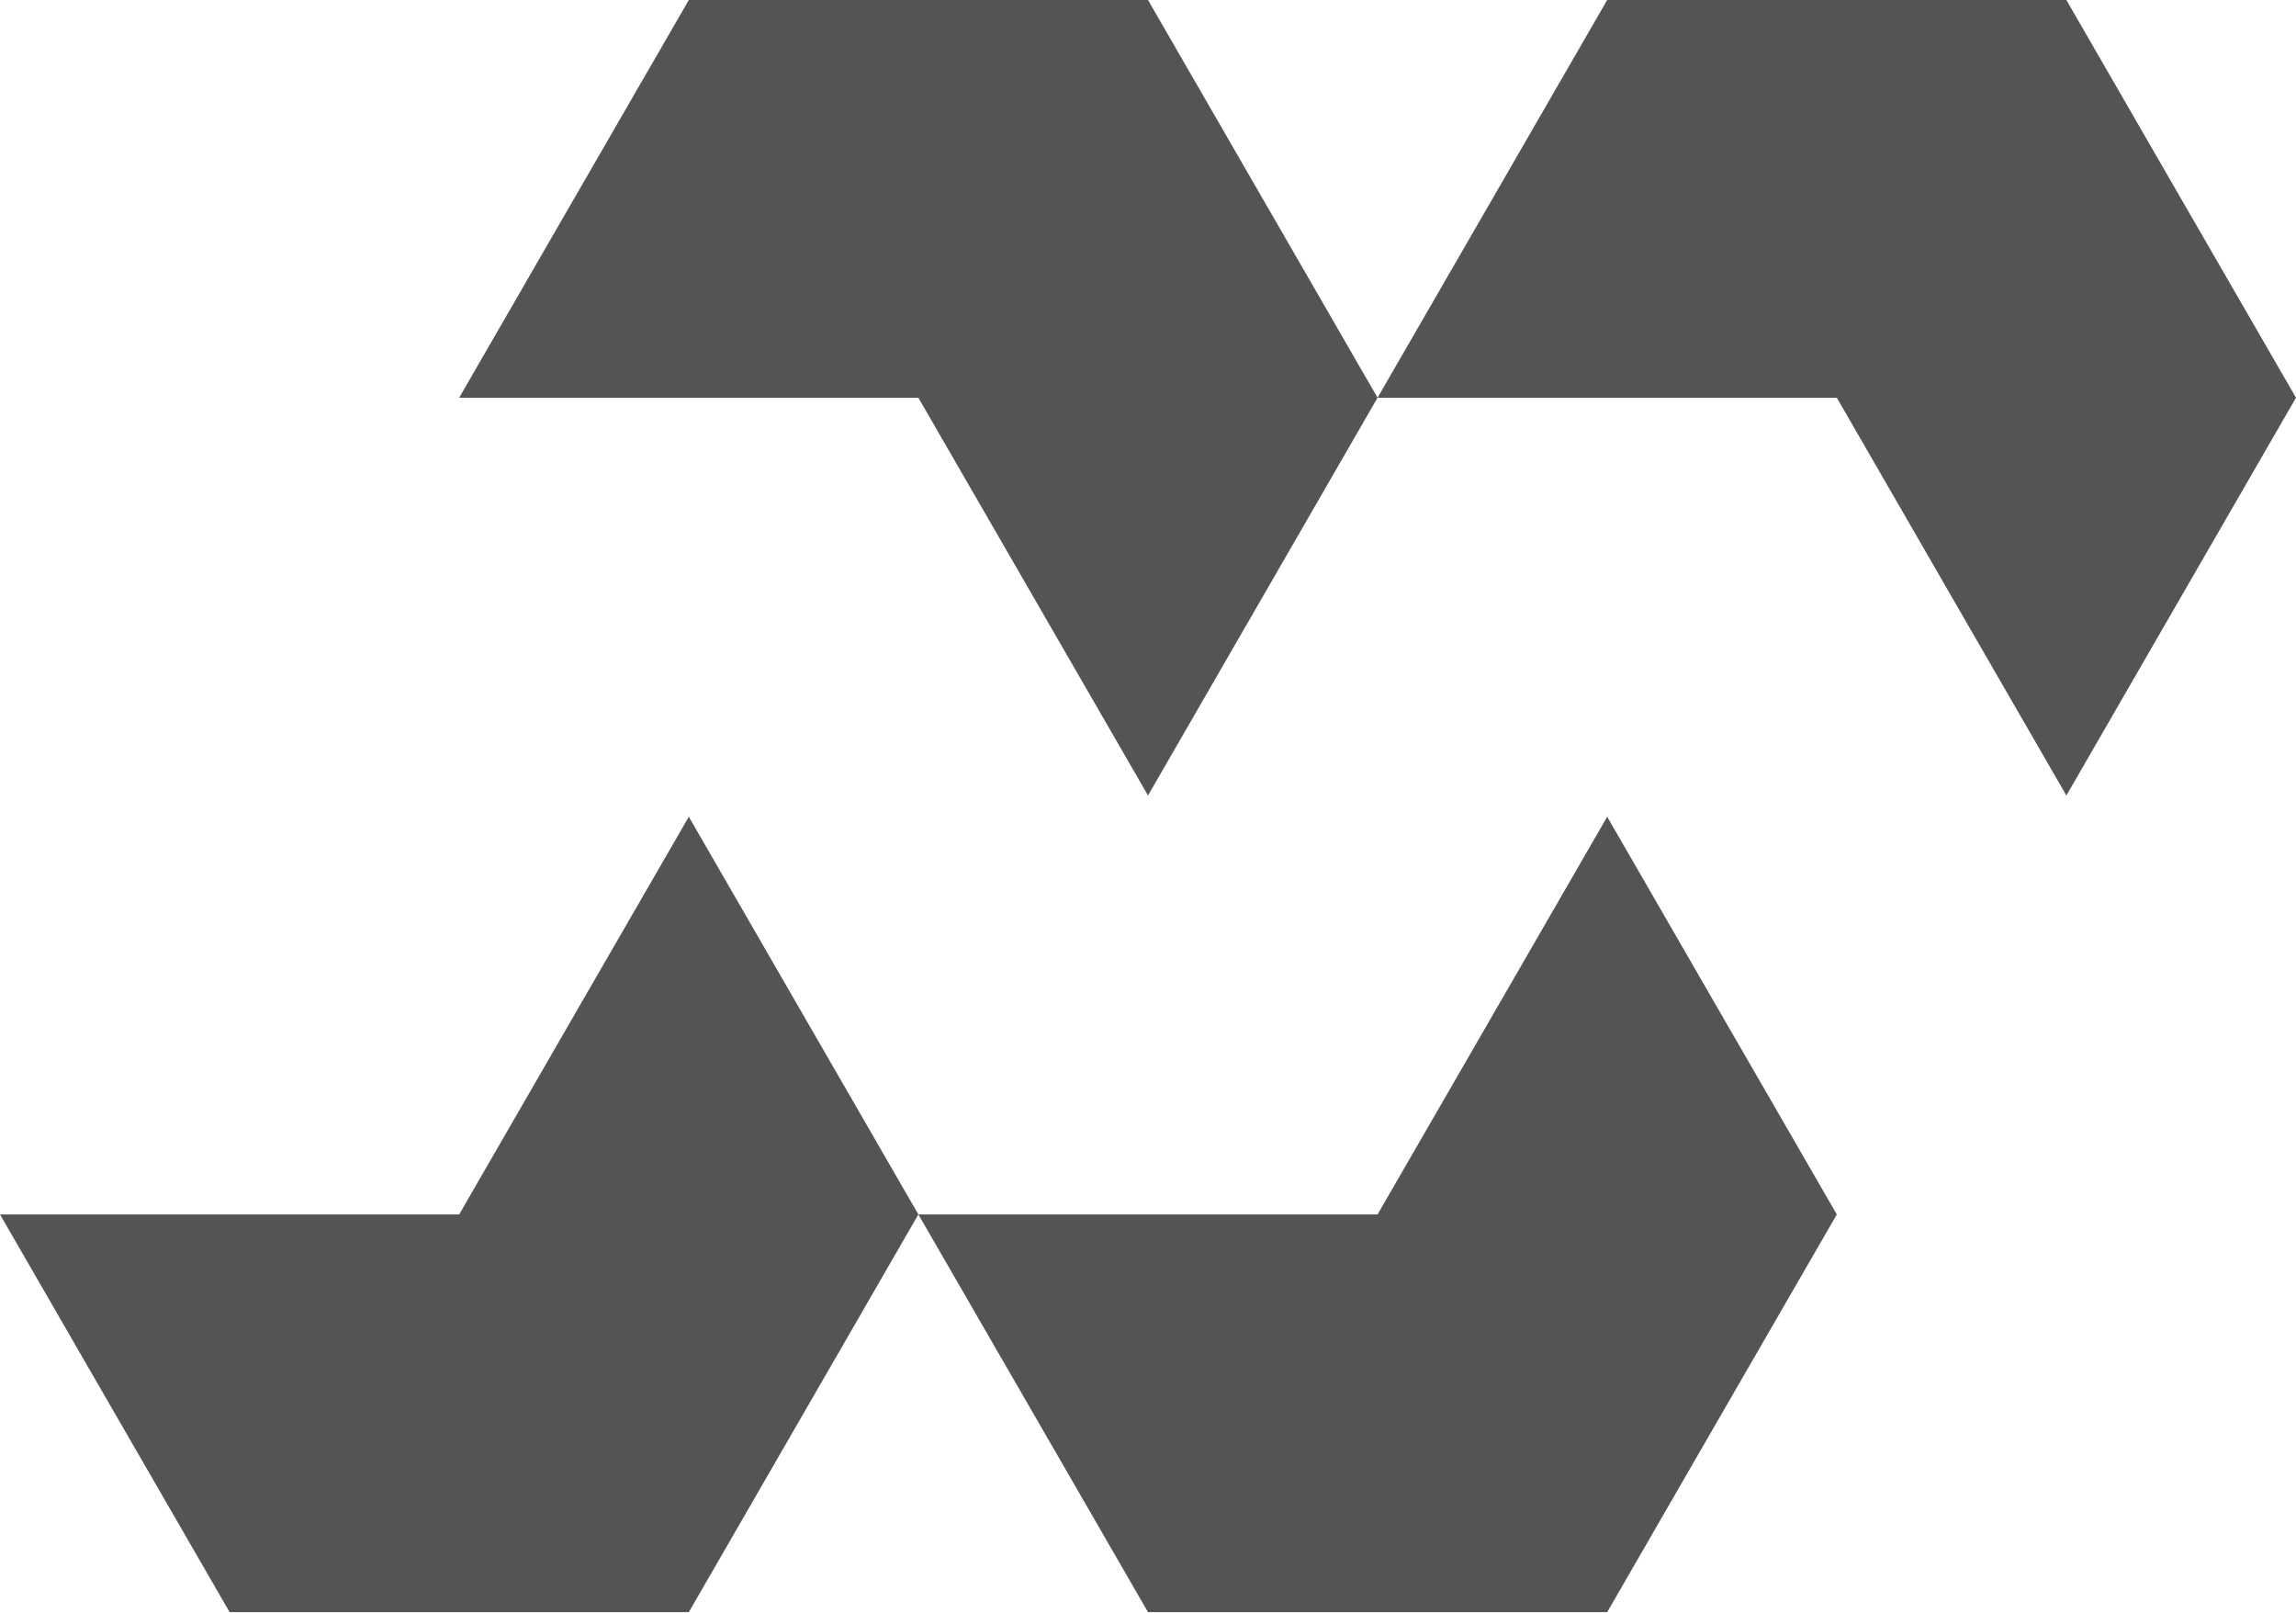
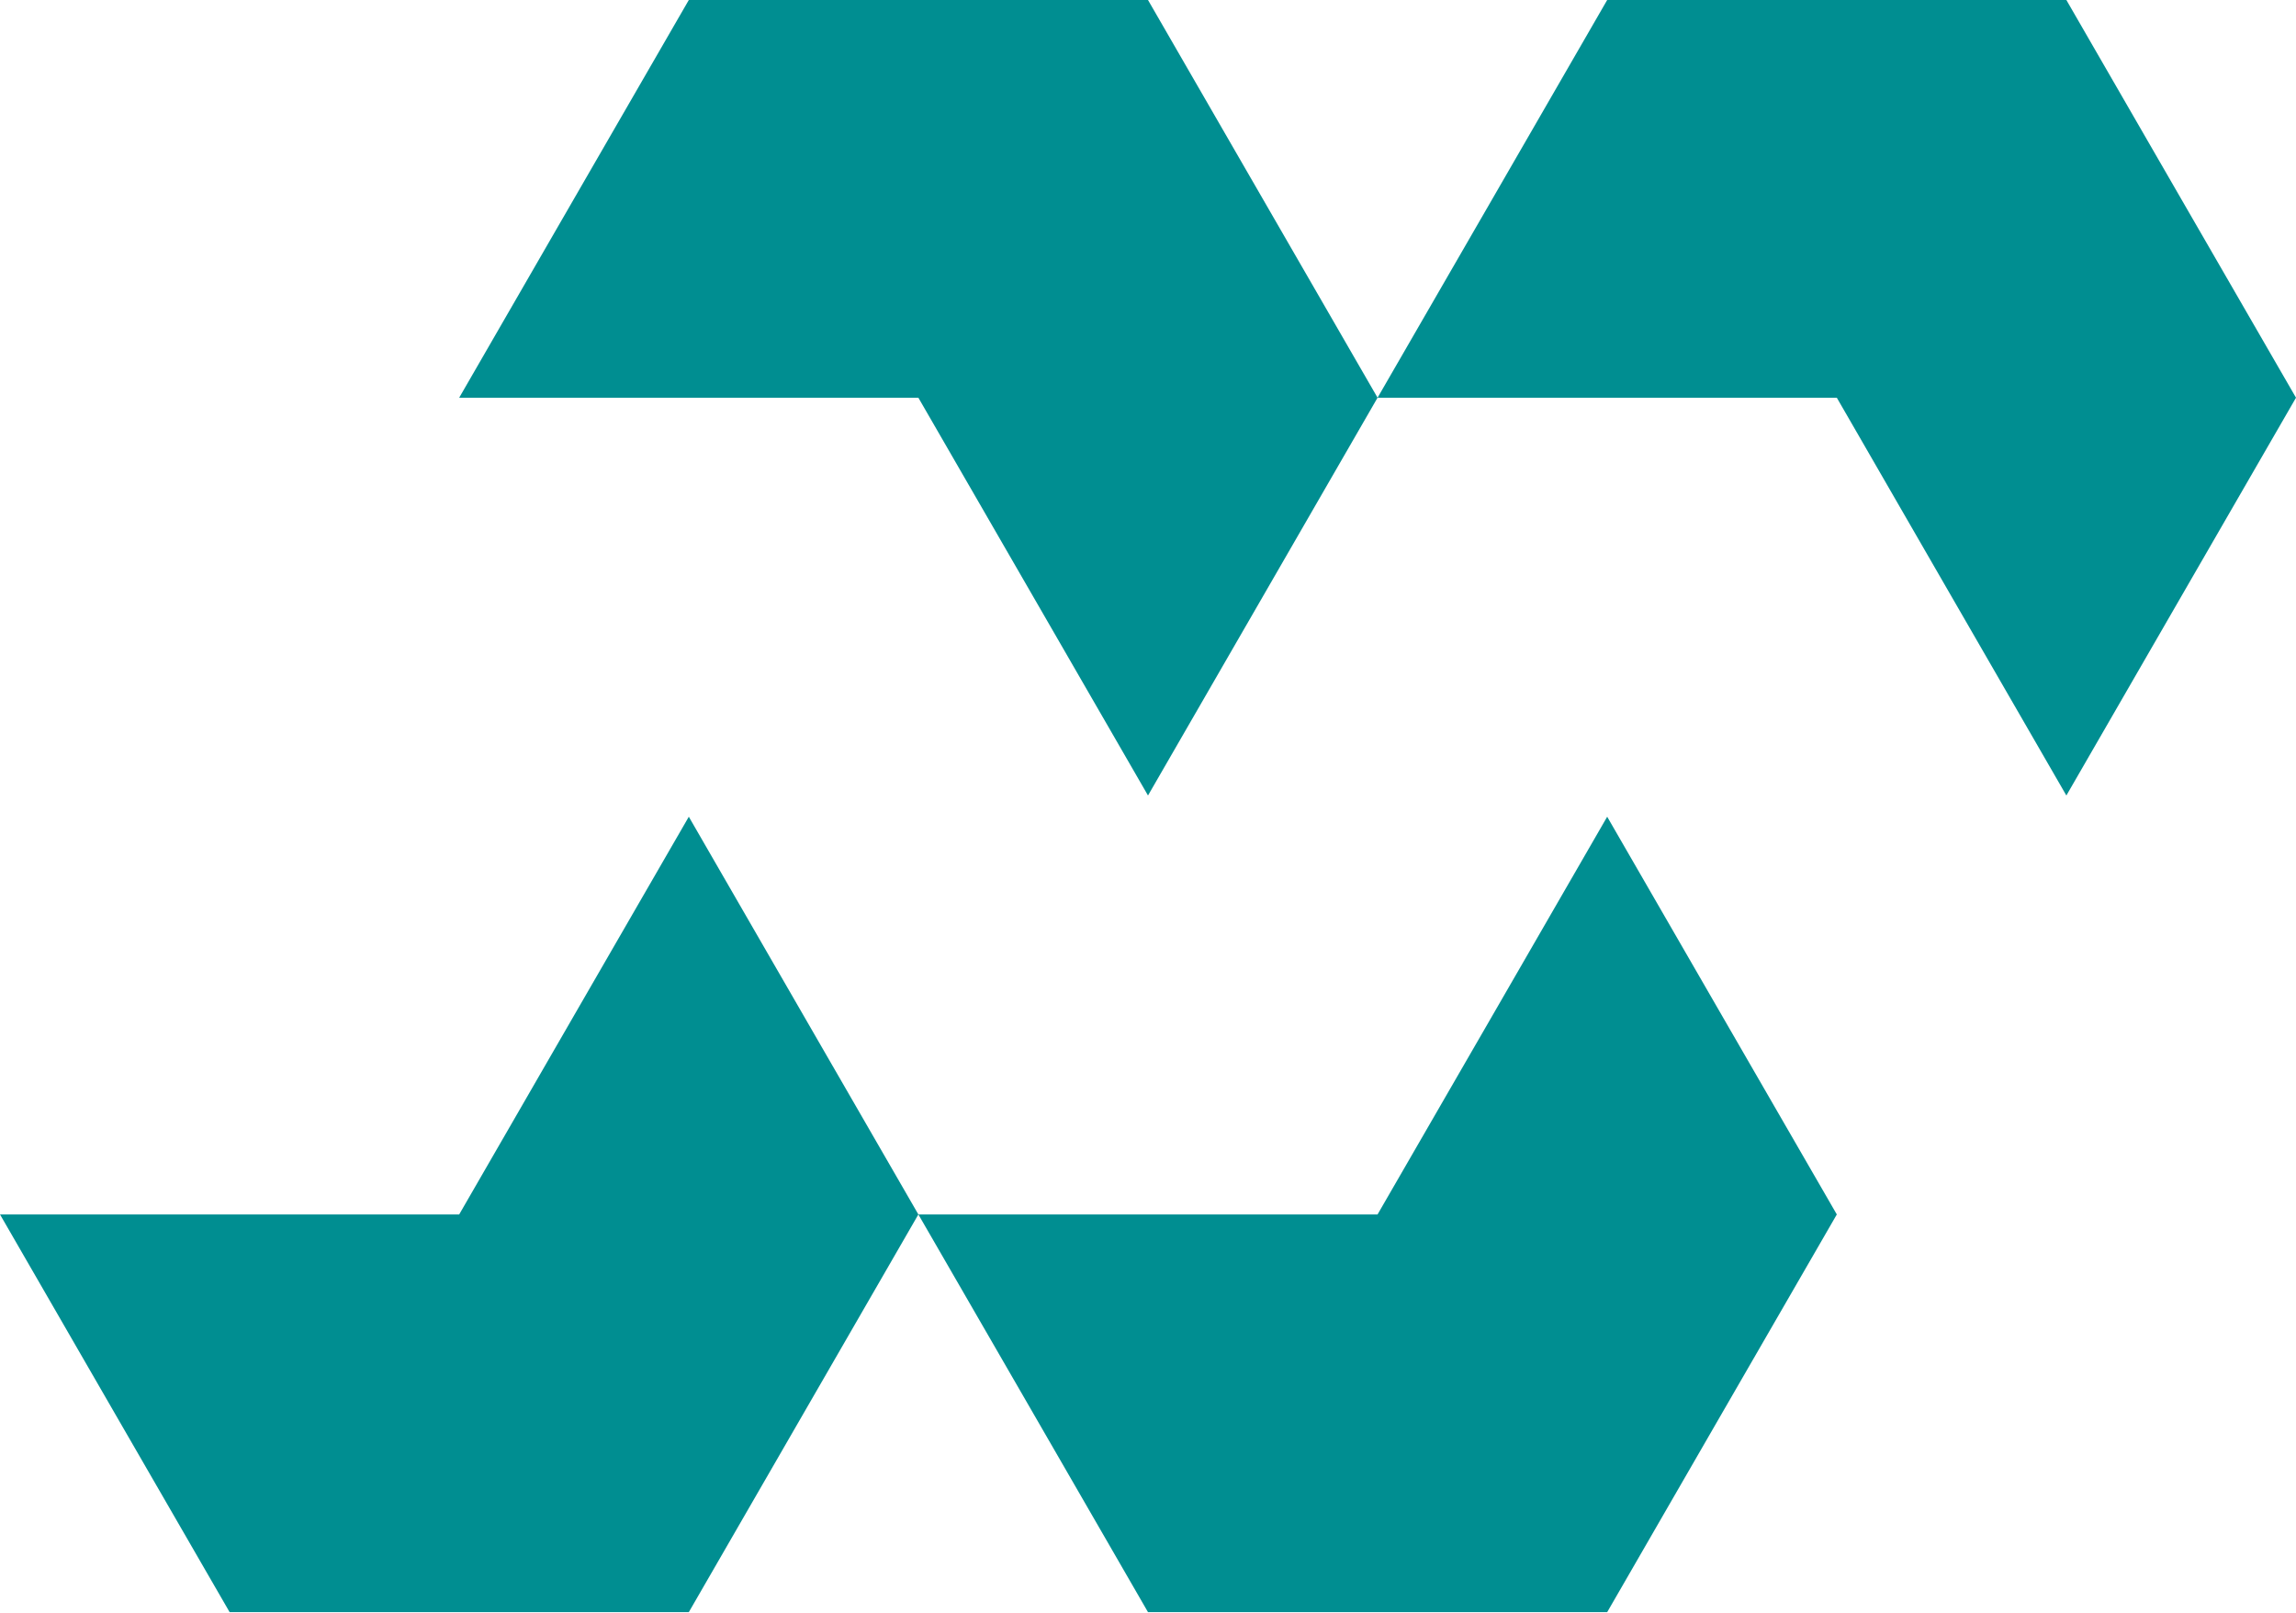
<svg xmlns="http://www.w3.org/2000/svg" viewBox="0 0 328.66 230.73">
  <defs>
-     <style>.cls-1{fill:#555454;}</style>
+     <style>.cls-1{fill:#008E91;}</style>
  </defs>
  <g id="Layer_2">
    <g id="Layer_1-2">
      <polygon class="cls-1" points="164.33 0 131.46 0 98.6 0 82.16 28.46 65.73 56.92 98.6 56.92 131.46 56.92 147.9 85.39 164.33 113.85 180.76 85.39 197.19 56.92 180.76 28.46 164.33 0" />
      <polygon class="cls-1" points="312.22 28.46 295.79 0 262.93 0 230.06 0 213.63 28.46 197.19 56.92 230.06 56.92 262.93 56.92 279.36 85.39 295.79 113.85 312.22 85.39 328.66 56.92 312.22 28.46" />
      <polygon class="cls-1" points="98.6 116.89 82.16 145.35 65.73 173.81 32.87 173.81 0 173.81 16.43 202.27 32.87 230.73 65.73 230.73 98.6 230.73 115.03 202.27 131.46 173.81 115.03 145.35 98.6 116.89" />
      <polygon class="cls-1" points="230.06 116.89 213.63 145.35 197.19 173.81 164.33 173.81 131.46 173.81 147.9 202.27 164.33 230.73 197.19 230.73 230.06 230.73 246.49 202.27 262.93 173.81 246.49 145.35 230.06 116.89" />
    </g>
  </g>
</svg>
